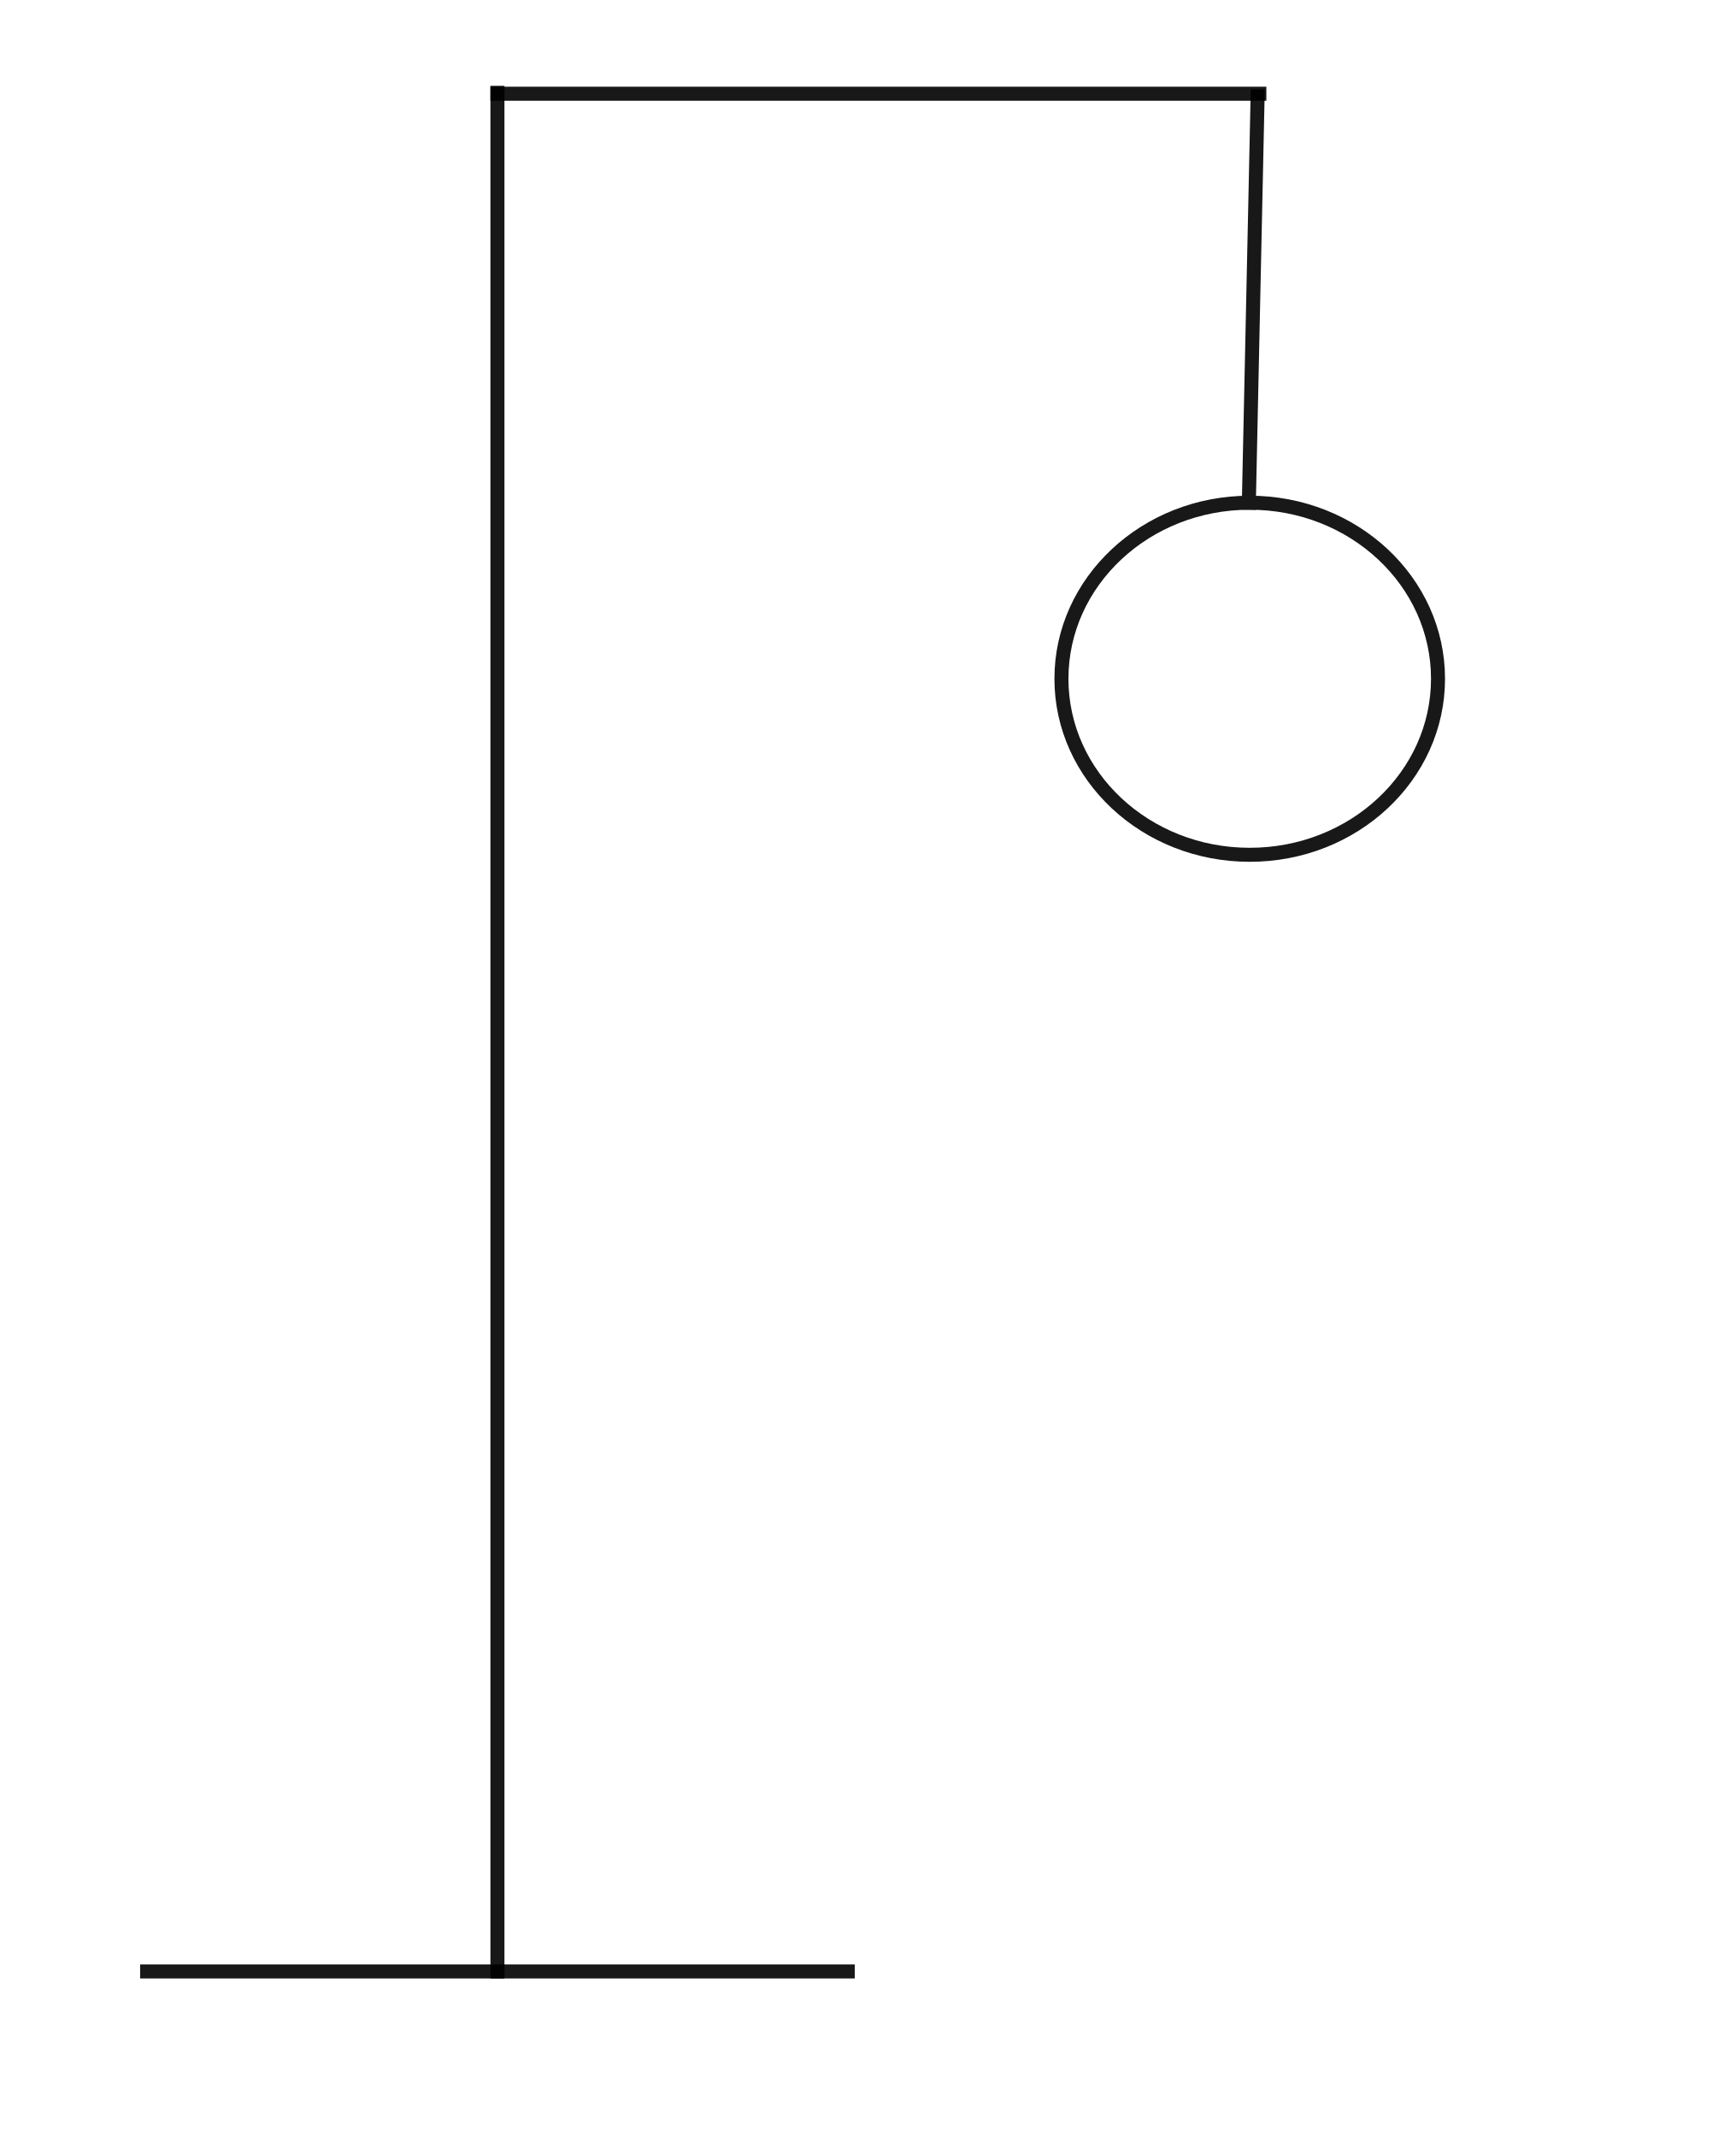
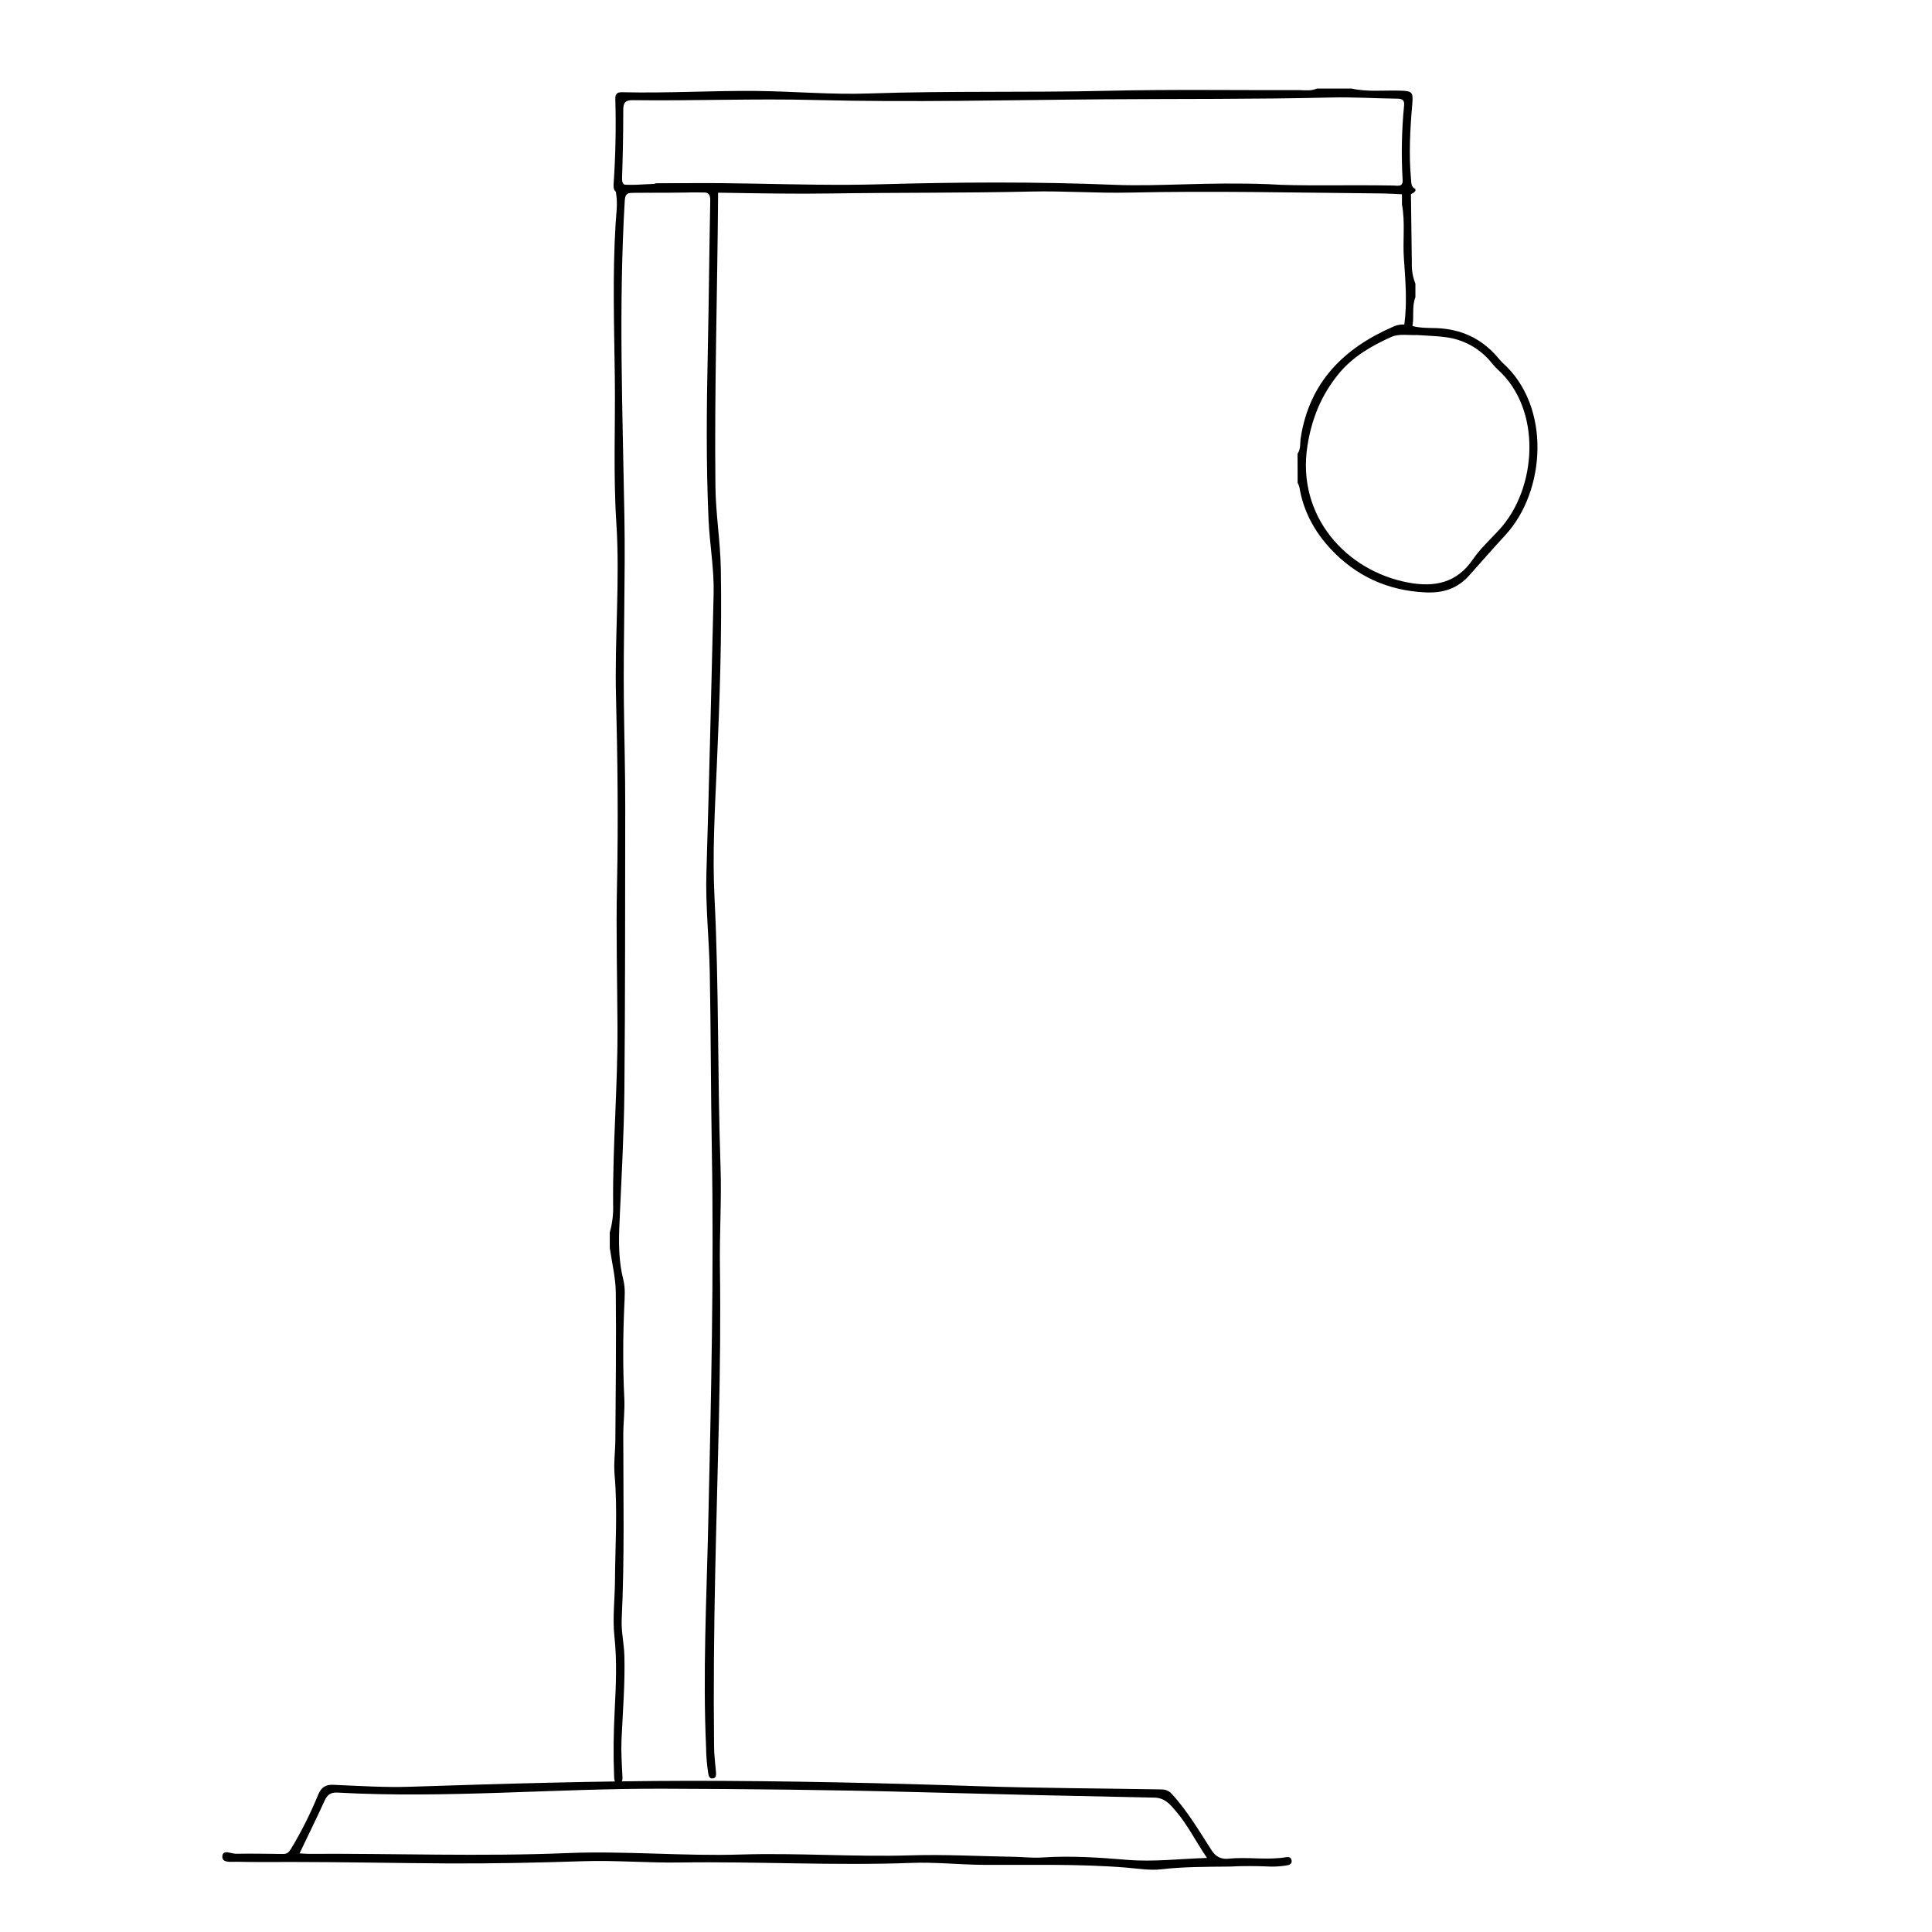
- <svg xmlns="http://www.w3.org/2000/svg" width="991px" height="1220px" viewBox="0 0 991 1220" version="1.1">
-   <g id="8" stroke="none" stroke-width="1" fill="none" fill-rule="evenodd">
-     <path d="M484,1125.5 L84,1125.5" id="Line-Copy-6" stroke-opacity="0.904" stroke="#000000" stroke-width="8" stroke-linecap="square" fill-rule="nonzero" transform="translate(284, 1125.5) scale(-1, 1) translate(-284, -1125.5) " />
-     <path d="M719,53.5 L284,53.5" id="Line-Copy-8" stroke-opacity="0.904" stroke="#000000" stroke-width="8" stroke-linecap="square" fill-rule="nonzero" transform="translate(501.5, 54) scale(-1, 1) translate(-501.5, -54) " />
-     <path d="M284,1125.5 L284,53" id="Line-Copy-7" stroke-opacity="0.904" stroke="#000000" stroke-width="8" stroke-linecap="square" fill-rule="nonzero" transform="translate(284, 589) scale(-1, 1) translate(-284, -589) " />
-     <path d="M717,287 L712,55" id="Line-Copy-9" stroke-opacity="0.904" stroke="#000000" stroke-width="8" stroke-linecap="square" fill-rule="nonzero" transform="translate(715, 171) scale(-1, 1) translate(-715, -171) " />
-     <ellipse id="Oval" stroke="#181818" stroke-width="8" fill-rule="nonzero" cx="713.5" cy="387.5" rx="107.5" ry="100.5" />
+ <svg xmlns="http://www.w3.org/2000/svg" viewBox="0 0 1000 1000">
+   <g id="Zeichnungseb._Bild" data-name="Zeichnungseb. Bild">
+     <path d="M636.76,966.13c-13.58.12-24.52.13-35.48,1.4-6,.7-12.29-.36-18.43-.87-24.6-2-49.28-1.25-73.9-1.42-12.47-.09-24.88-1.49-37.33-1-39.95,1.49-79.9-.81-119.86-.21-16.65.25-33.33-1.22-50-.67-23.64.78-47.3,1.28-70.92,1.14-26.31-.16-52.63-.72-78.95-.74-9.83,0-19.66.12-29.48-.11-2.7-.06-7.5.76-7.33-2.73.19-3.92,4.55-1.38,7-1.42,8.16-.13,16.32,0,24.48.11,2.17,0,3-.94,4.1-2.71a204.6,204.6,0,0,0,14.08-28.08c1.6-3.82,3.91-5.19,8-5,13.14.57,26.28,1.42,39.45,1,48.27-1.57,96.54-3,144.86-3.07,50,0,99.92,1.12,149.87,2.8,31.12,1,62.28,1.1,93.42,1.63,2.4,0,4.25.19,6.37,2.54,8,8.84,14,19,20.35,28.9,2.21,3.48,5,4.86,9.07,4.42,9.77-1,19.64.88,29.41-.74,1.46-.25,2.75,0,3,1.74s-1.21,2.31-2.5,2.48a46.43,46.43,0,0,1-8,.63C650.13,965.78,642.15,965.8,636.76,966.13ZM155.05,959.3c1.71.09,3.16.24,4.62.24,44.63-.25,89.25,1.47,133.89-.38,30-1.24,60,1.67,90,.73,29.29-.91,58.53,1.34,87.86.43,17.71-.55,35.57.49,53.37.76,4.83.07,9.68.69,14.48.36,14.85-1,29.67,0,44.41,1.23,13.63,1.1,27-.58,41.07-1-5.74-8.36-9.88-16.93-16.06-24.16-3-3.52-5.75-7-11.31-7.07q-61.71-1.2-123.42-2.86c-43.64-1.17-87.28-1.6-130.94-1.74-56.15-.17-112.21,5.1-168.37,2-3.63-.2-5.32,1.27-6.73,4.4C163.85,941.16,159.52,949.94,155.05,959.3Z" />
+   </g>
+   <g id="Zeichnungseb._Bild-2" data-name="Zeichnungseb. Bild">
+     <path d="M368.61,94.84c3.43,1.32,3.08,4.2,3.06,7.08-.36,50-1.93,100-1.36,150,.16,14.18,2.53,28.23,2.78,42.33.61,34.14-.56,68.28-2.08,102.41-1,22.64-2.32,45.38-1.18,68,2.34,46.28,1.49,92.61,3.11,138.89.61,17.47-.57,35-.31,52.49.76,52.51-1.34,105-2.43,157.45-.63,30.17-.94,60.3-.6,90.46,0,4.49.66,9,1,13.45.11,1.38.07,2.9-1.65,3.11s-2.09-1.17-2.36-2.6a93,93,0,0,1-1.12-13.43c-1.74-38.5.25-77,1.11-115.44,1.46-64.81,3-129.62,1.85-194.44-.53-30.5-.47-61-1.06-91.48-.33-17.14-2.26-34.21-1.73-51.42,1.47-48.13,2.53-96.26,3.73-144.4.32-12.86-2.06-25.55-2.63-38.36-1.32-29.31-1-58.63-.37-88,.55-25.66.73-51.32,1.25-77,.07-3.55-.94-4.52-4.46-4.44-11.83.29-23.66.33-35.49.23-3.22,0-4.1,1-4.3,4.21-3.21,54.47-1.11,109-.18,163.43.54,31.82-.6,63.56-.28,95.33.19,18.48.74,37,.71,55.46-.08,49,0,98-.44,147-.22,22.81-1.58,45.6-2.56,68.39-.42,9.69-.41,19.31,2,28.79,1.13,4.44.71,9,.52,13.44-.7,16-.8,32,0,48,.32,6.3-.53,12.65-.53,19,0,31.8.7,63.61-.82,95.41-.3,6.26,1.23,12.58,1.39,18.89.38,14.33-.81,28.63-1.47,42.94-.29,6.35.11,12.65.44,19,.09,1.58.3,3.75-2,3.88s-2.22-1.95-2.29-3.61c-.47-11.34-.28-22.66.3-34,.65-12.8,1.26-25.56-.15-38.4-1-9.43.22-19,.29-28.45.12-18.31,1.42-36.63-.19-55-.53-6.1.36-12.31.4-18.46.16-25.33.51-50.66.22-76-.09-7.7-2-15.39-3.11-23.08v-8a47,47,0,0,0,1.73-14.73c-.25-30.5,2.4-60.92,2.26-91.4-.12-24.65-.78-49.27-.25-73.93.7-32.46.29-64.95-.52-97.43-.76-29.94,2.12-59.83.17-89.86-1.62-24.89-.47-50-.78-75-.33-26.64-1.23-53.27.41-79.9.3-5,1.1-10.11.31-15s.95-5.07,4.85-5c5.26,0,10.64,1,15.82-.8Z" />
+   </g>
+   <g id="Zeichnungseb._Bild-3" data-name="Zeichnungseb. Bild">
+     <path d="M681.61,45.84h18c8.19,1.82,16.5.84,24.75,1.07,6.6.18,7.2.57,6.62,7.15-1.13,12.91-1.81,25.8-.64,38.75.19,2,0,4,2.27,5v1c-1.38,1.82-3.28,1.94-5.37,1.83-4.65-.25-9.32-.49-14-.53-43-.38-85.94-1.38-128.92-.42-16.81.38-33.66-.94-50.47-.55-34.62.79-69.25.49-103.88,1-35.94.58-71.94-1.39-107.92-.25-3.56.11-4.68-1.2-4.44-4.68q1.5-22,.88-44c-.09-3.27,1.56-3.53,4-3.47,23,.56,46-.88,69-.66,19.48.19,39,2,58.42,1.3,41-1.42,81.94-.41,122.91-1.38,33.3-.79,66.64-.25,100-.36C675.71,46.74,678.76,47.13,681.61,45.84Zm-24.82,49.5c15.46,1.08,40,.26,64.45.69,2.14,0,5,1,4.75-3a247.83,247.83,0,0,1,.76-38.43c.26-2.6-.75-3.49-3.36-3.52-11.5-.14-23-.89-34.48-.61-39.15.94-78.31.65-117.45.93-49.79.36-99.59,1.65-149.38.37-31.5-.82-63,.49-94.48.08-4.18-.06-5,1.47-5,5.2q0,17.49-.62,35c-.13,3.35,1,3.95,4,3.77,43.12-2.71,86.25.79,129.42-.43,40.42-1.14,80.94-1.39,121.41.27C600.48,96.62,624.11,94.09,656.79,95.34Z" />
+   </g>
+   <g id="Zeichnungseb._Bild-4" data-name="Zeichnungseb. Bild">
+     <path d="M732.61,146.84v7c-1.83,4.63-.69,9.57-1.44,14.31-.25,1.56,0,3.74-2.53,3.46-2-.23-2-2.05-1.78-3.54,1.57-11.47.59-22.91-.21-34.35-.65-9.28.75-18.64-1-27.88v-7c1-.7,1.62-2.43,3.28-1.59s1.37,2.45,1.38,4c.15,11.65.33,23.29.45,34.94A26.27,26.27,0,0,0,732.61,146.84Z" />
+   </g>
+   <g id="Zeichnungseb._Bild-5" data-name="Zeichnungseb. Bild">
+     <path d="M671.61,234.84c1.77-2.48,1.22-5.47,1.64-8.19,4.49-28.93,22.42-46.57,48.16-57.69,3.11-1.34,6.2-1.2,9.65-.24,3.93,1.1,8.23,1,12.38,1.11,12.65.46,23.21,5.25,31.52,14.85a30.33,30.33,0,0,0,2.67,3c25.48,22.64,22.42,66.61,1.59,89.23-6.32,6.86-12.48,13.86-18.66,20.84s-13.68,9.3-22.79,8.87c-19.46-.9-35.88-8.42-49-22.47-8.39-9-14.2-19.65-16.2-32a10.27,10.27,0,0,0-.92-2.24Zm61.78-61.43c-4.11.22-9.31-.81-13.25,1-10.16,4.55-19.9,10.14-27.18,19-9,10.93-14.06,23.34-16.25,37.43-5.63,36.22,20,64.77,52.39,70.73,13.48,2.48,24.93.17,33.29-12.07,3.82-5.58,9-10.27,13.59-15.29,19.6-21.26,22.38-62.22-.8-83-1.85-1.65-3.29-3.76-5-5.56a36.34,36.34,0,0,0-21.8-11.11C743.59,173.87,738.75,173.79,733.39,173.41Z" />
  </g>
</svg>
